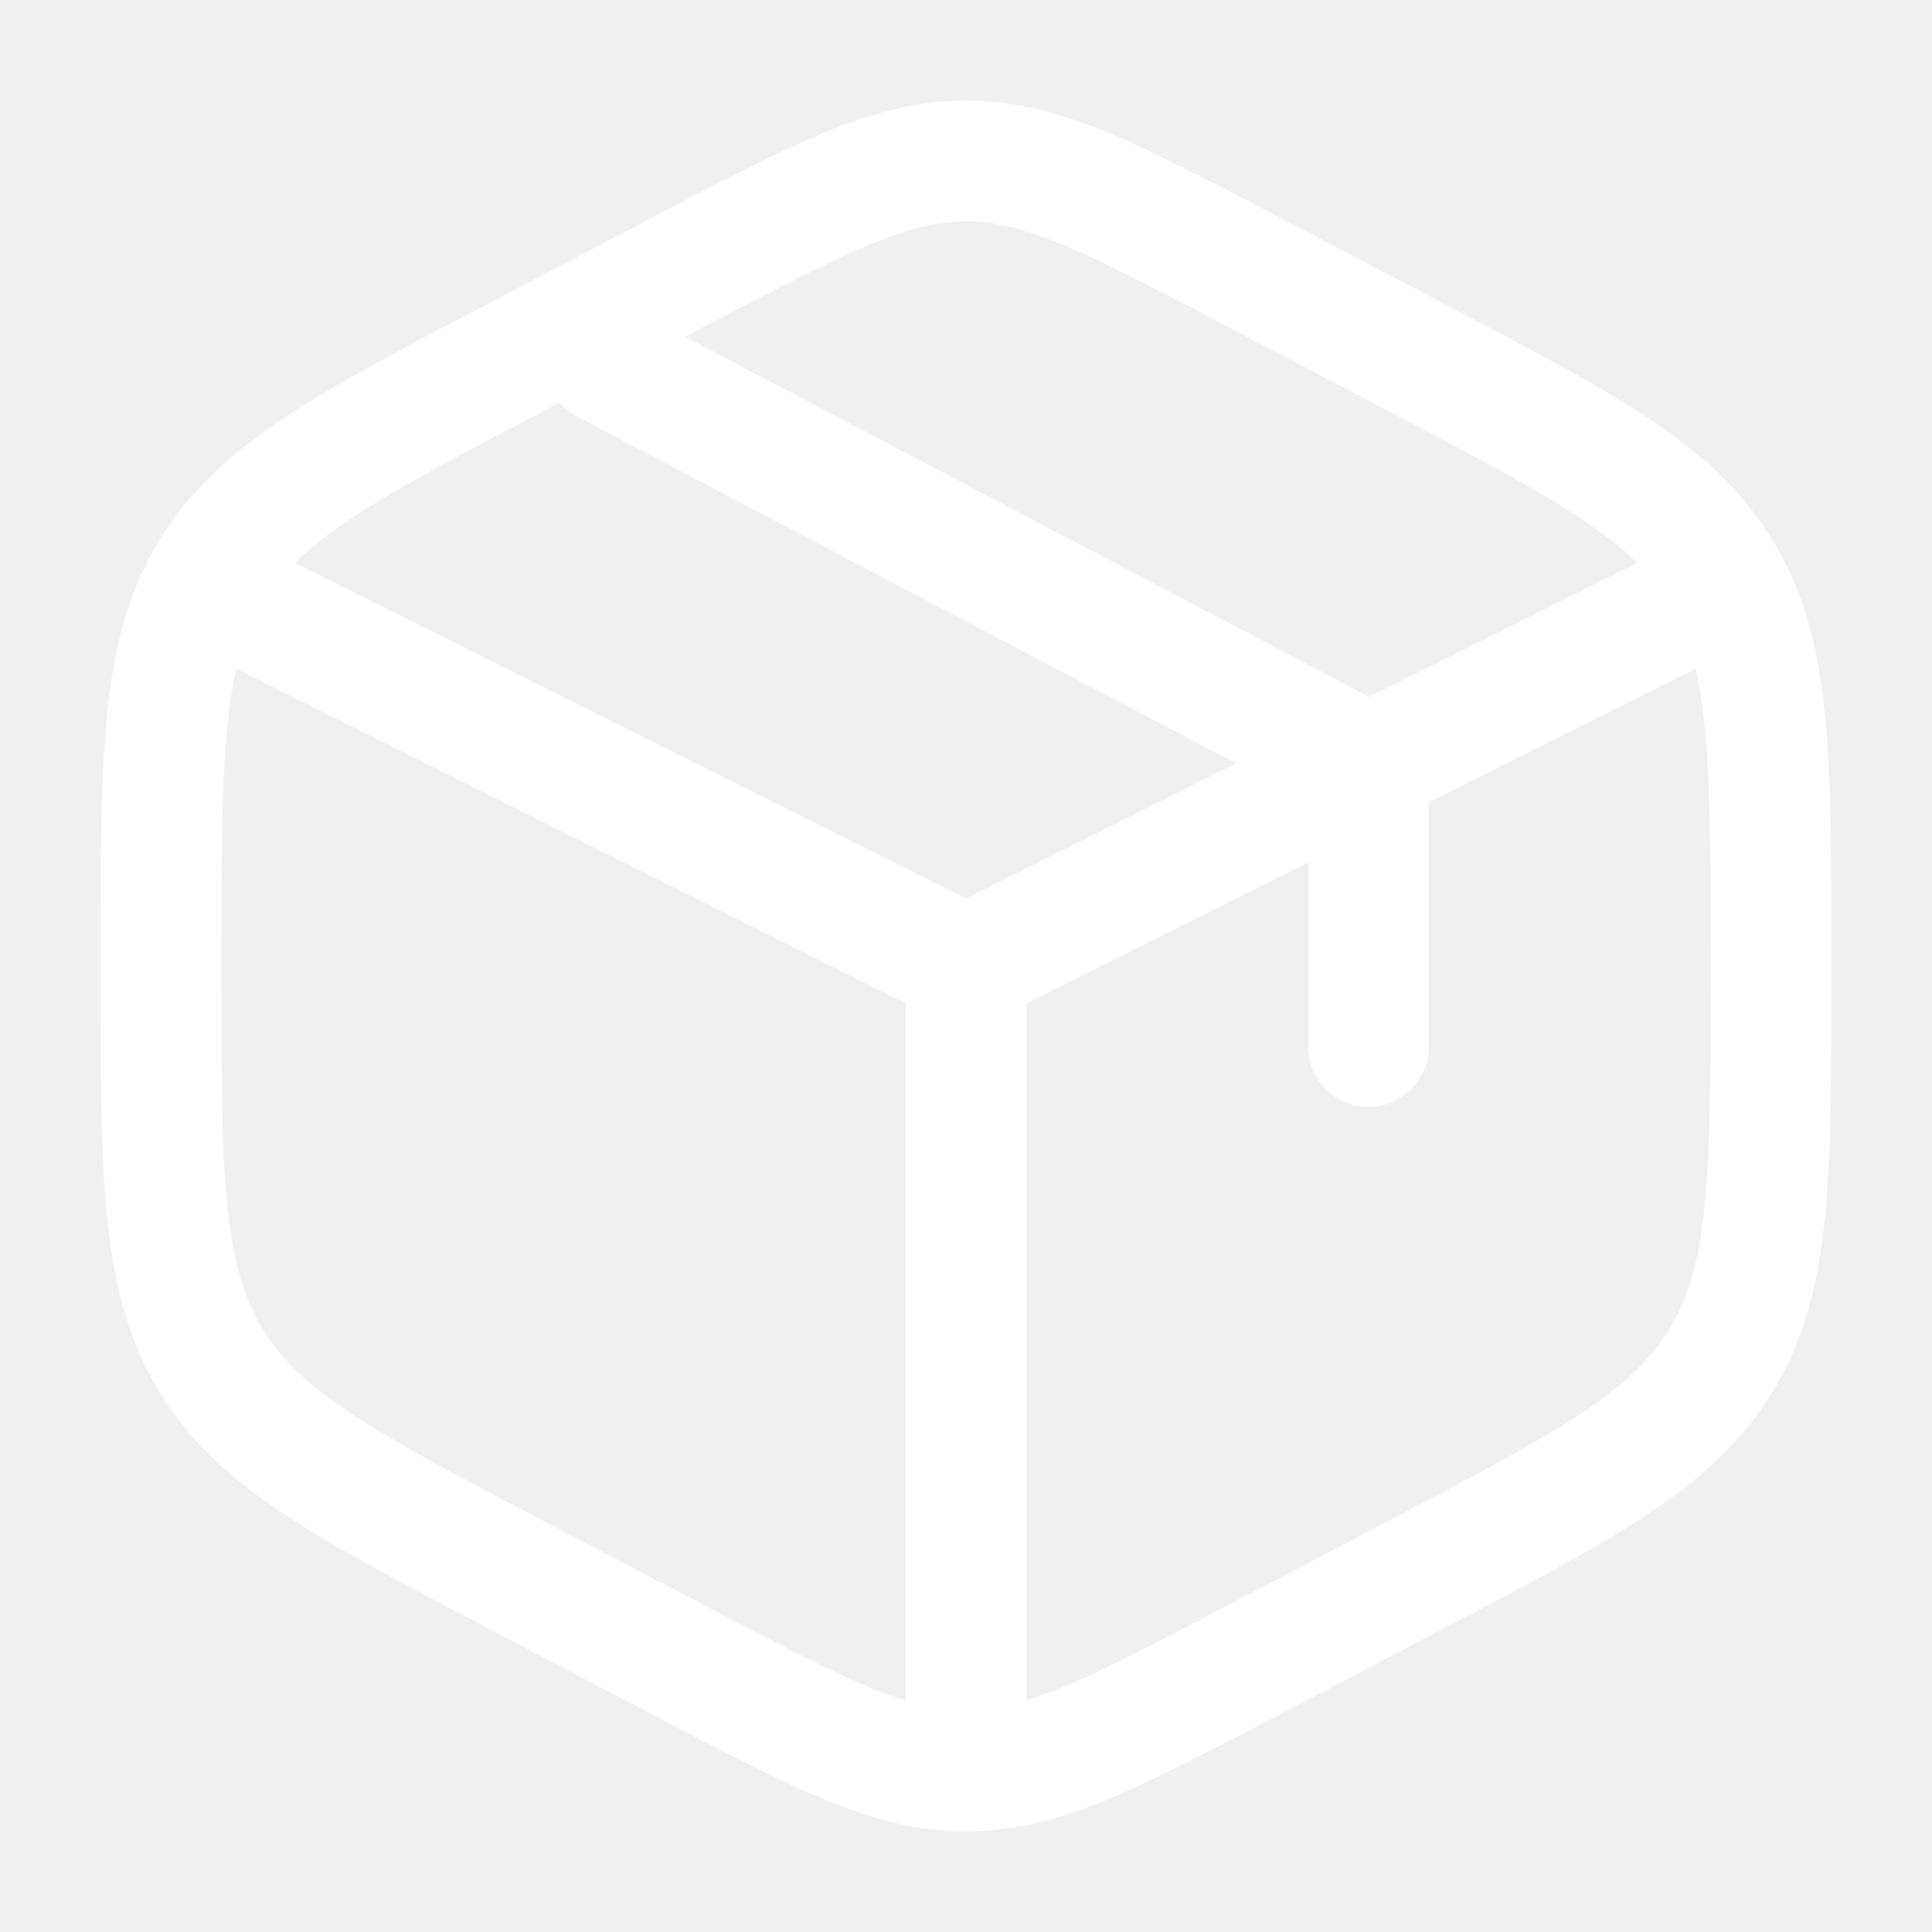
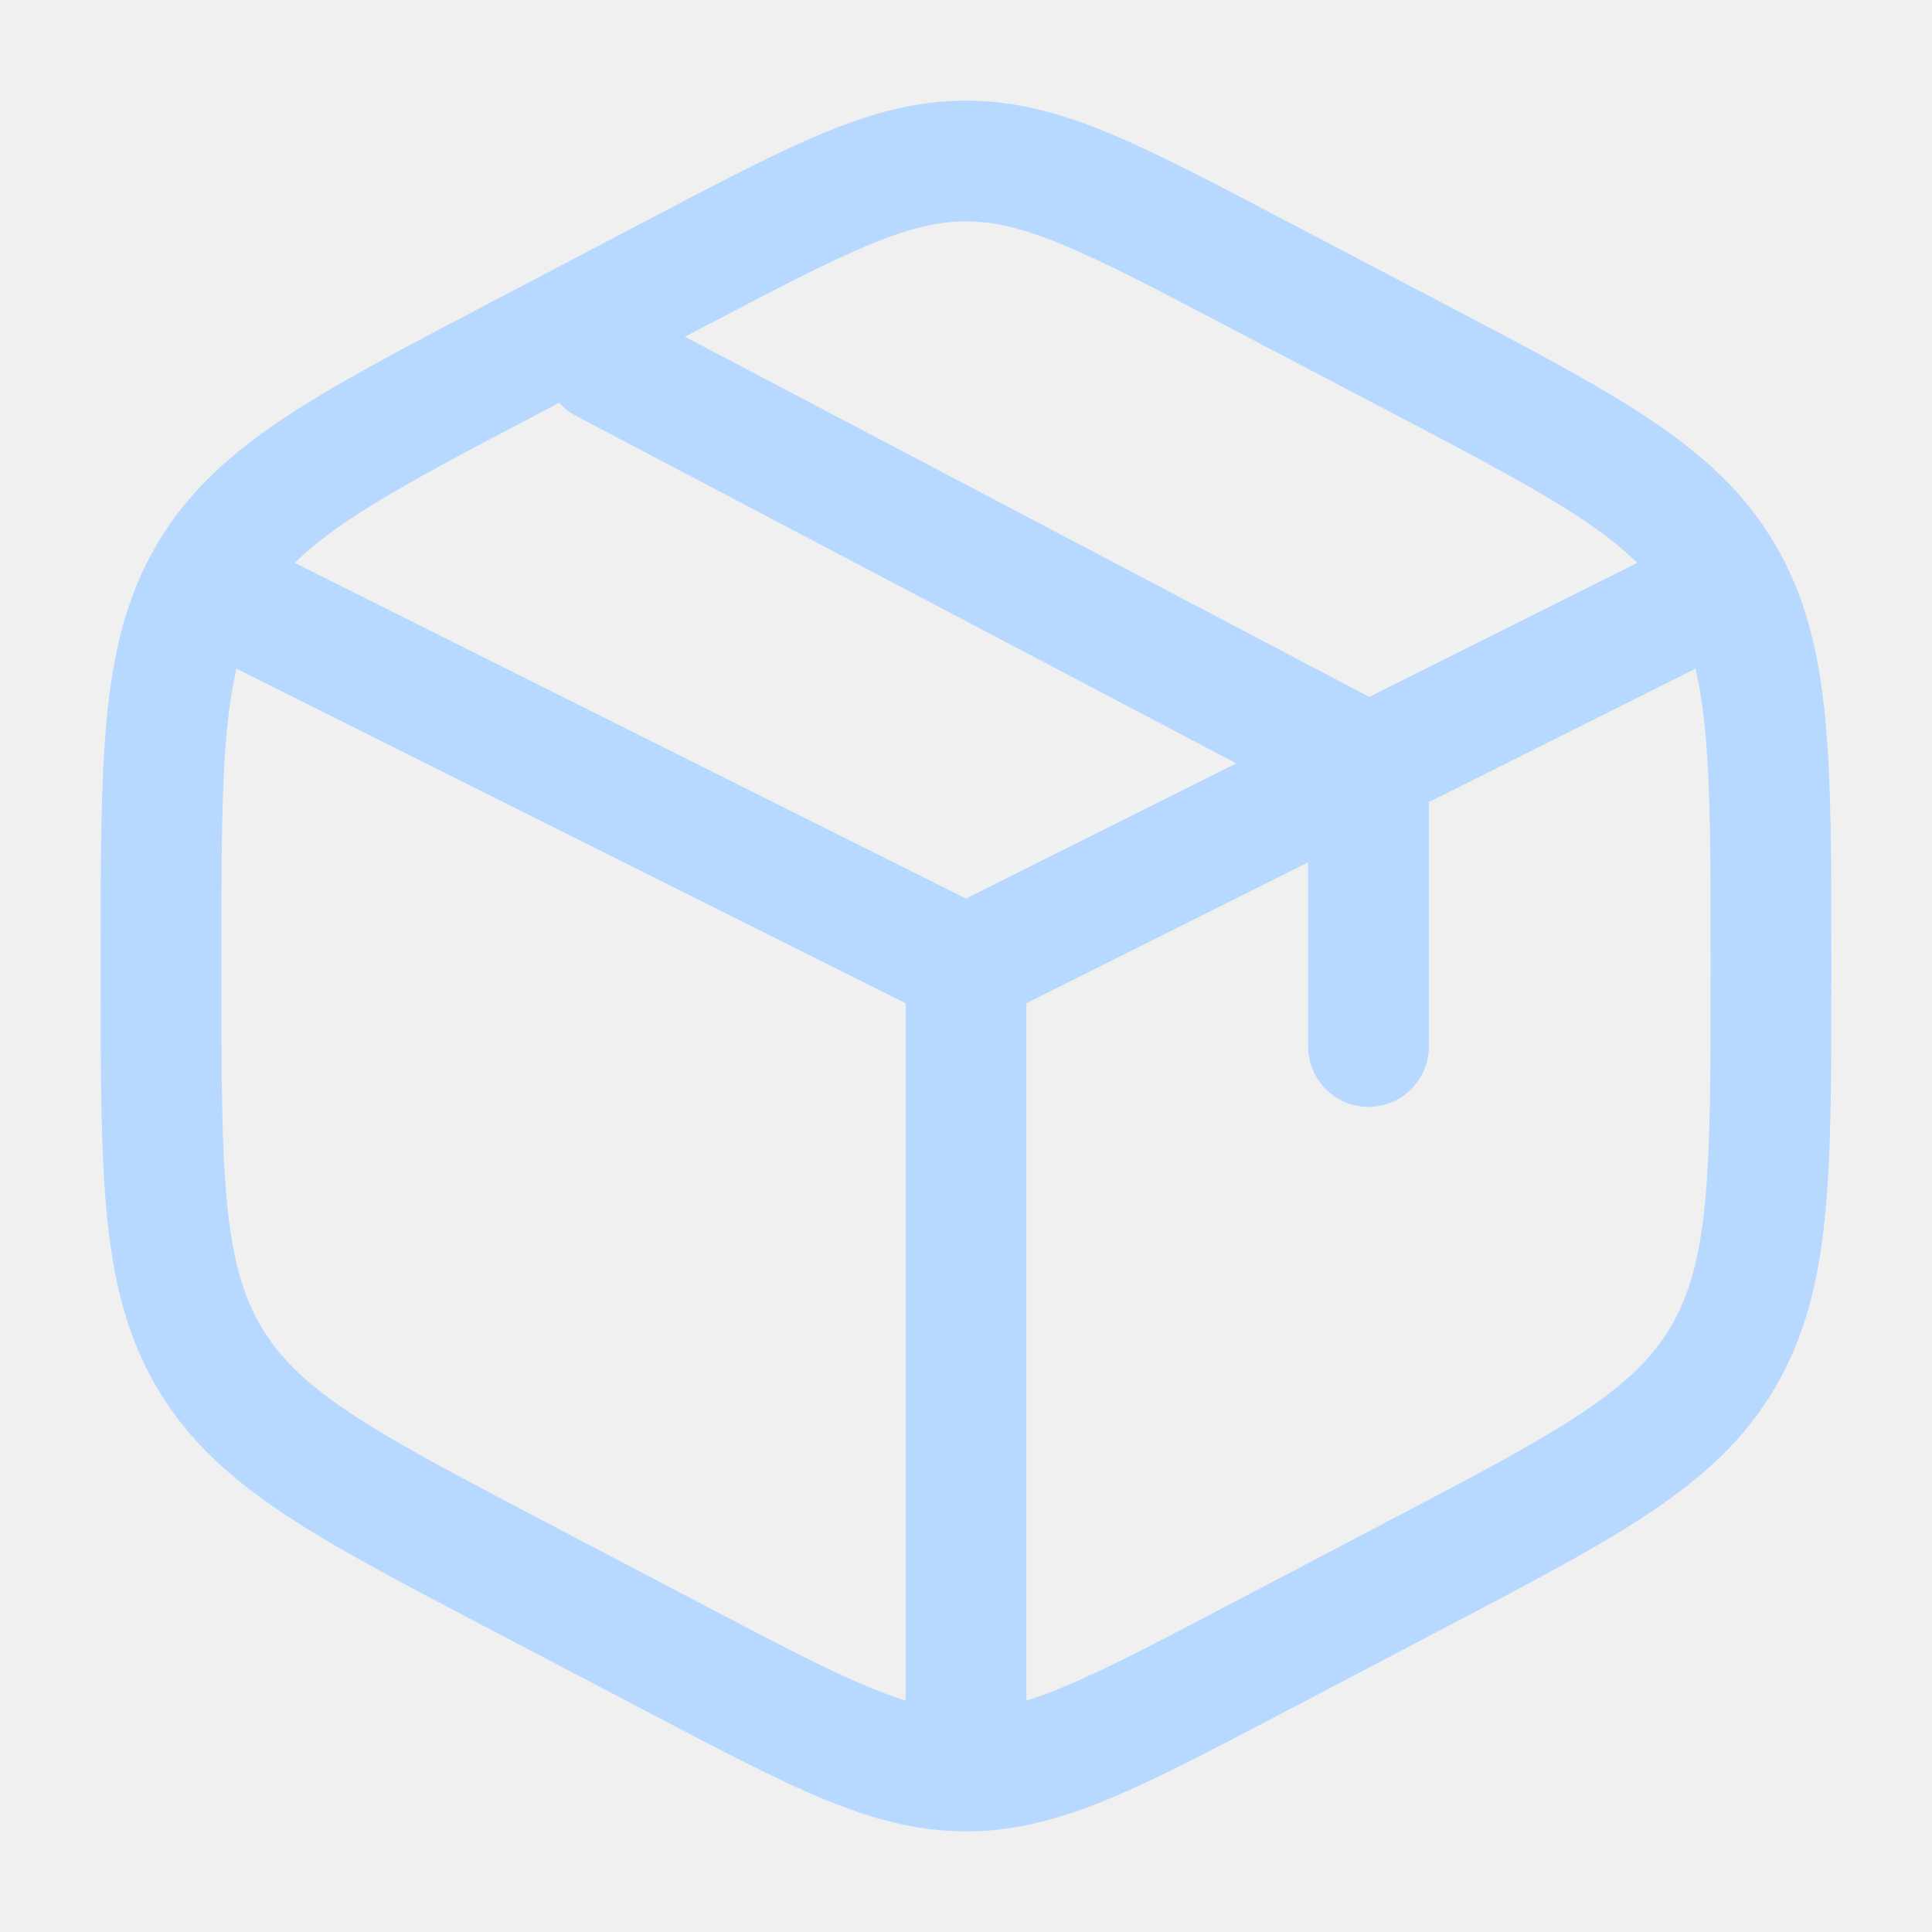
<svg xmlns="http://www.w3.org/2000/svg" width="800px" height="800px" viewBox="0 0 24 24" fill="none">
-   <path fill-rule="evenodd" clip-rule="evenodd" d="M12 1.25C11.395 1.25 10.838 1.4 10.229 1.652C9.64 1.896 8.956 2.255 8.105 2.702L6.037 3.787C4.992 4.335 4.156 4.774 3.51 5.205C2.842 5.652 2.326 6.122 1.951 6.759C1.577 7.394 1.409 8.082 1.328 8.901C1.25 9.696 1.25 10.673 1.25 11.903V12.097C1.25 13.327 1.25 14.304 1.328 15.099C1.409 15.918 1.577 16.606 1.951 17.241C2.326 17.878 2.842 18.348 3.51 18.795C4.156 19.226 4.992 19.665 6.037 20.213L8.105 21.298C8.956 21.745 9.64 22.104 10.229 22.348C10.838 22.6 11.395 22.75 12 22.75C12.605 22.75 13.162 22.6 13.771 22.348C14.36 22.104 15.044 21.745 15.895 21.299L17.963 20.213C19.008 19.665 19.844 19.226 20.489 18.795C21.159 18.348 21.674 17.878 22.049 17.241C22.423 16.606 22.591 15.918 22.672 15.099C22.75 14.304 22.75 13.327 22.75 12.098V11.902C22.75 10.673 22.75 9.696 22.672 8.901C22.591 8.082 22.423 7.394 22.049 6.759C21.674 6.122 21.159 5.652 20.489 5.205C19.844 4.774 19.008 4.335 17.963 3.787L15.895 2.702C15.044 2.255 14.36 1.896 13.771 1.652C13.162 1.4 12.605 1.25 12 1.25ZM8.771 4.046C9.661 3.579 10.284 3.253 10.802 3.039C11.306 2.83 11.661 2.75 12 2.75C12.339 2.75 12.694 2.83 13.198 3.039C13.716 3.253 14.339 3.579 15.229 4.046L17.229 5.096C18.319 5.667 19.084 6.07 19.657 6.452C19.939 6.641 20.16 6.816 20.34 6.992L17.009 8.657L8.509 4.183L8.771 4.046ZM6.945 5.004L6.771 5.096C5.681 5.667 4.916 6.07 4.344 6.452C4.061 6.641 3.84 6.816 3.661 6.992L12 11.162L15.357 9.483L7.151 5.164C7.071 5.122 7.002 5.067 6.945 5.004ZM2.938 8.307C2.887 8.521 2.849 8.764 2.821 9.048C2.751 9.761 2.75 10.664 2.75 11.941V12.059C2.75 13.336 2.751 14.239 2.821 14.952C2.89 15.649 3.02 16.1 3.244 16.48C3.466 16.857 3.787 17.176 4.344 17.548C4.916 17.93 5.681 18.332 6.771 18.904L8.771 19.954C9.661 20.421 10.284 20.747 10.802 20.961C10.966 21.029 11.113 21.083 11.25 21.125V12.463L2.938 8.307ZM12.75 21.125C12.887 21.083 13.034 21.029 13.198 20.961C13.716 20.747 14.339 20.421 15.229 19.954L17.229 18.904C18.319 18.332 19.084 17.93 19.657 17.548C20.213 17.176 20.534 16.857 20.756 16.48C20.98 16.1 21.11 15.649 21.179 14.952C21.249 14.239 21.25 13.336 21.25 12.059V11.941C21.25 10.664 21.249 9.761 21.179 9.048C21.151 8.764 21.113 8.521 21.062 8.307L17.75 9.964V13C17.75 13.414 17.414 13.75 17 13.75C16.586 13.75 16.25 13.414 16.25 13V10.713L12.75 12.463V21.125Z" fill="#ffffff" />
+   <path fill-rule="evenodd" clip-rule="evenodd" d="M12 1.25C11.395 1.25 10.838 1.4 10.229 1.652C9.64 1.896 8.956 2.255 8.105 2.702L6.037 3.787C4.992 4.335 4.156 4.774 3.51 5.205C2.842 5.652 2.326 6.122 1.951 6.759C1.577 7.394 1.409 8.082 1.328 8.901C1.25 9.696 1.25 10.673 1.25 11.903V12.097C1.25 13.327 1.25 14.304 1.328 15.099C1.409 15.918 1.577 16.606 1.951 17.241C2.326 17.878 2.842 18.348 3.51 18.795C4.156 19.226 4.992 19.665 6.037 20.213L8.105 21.298C8.956 21.745 9.64 22.104 10.229 22.348C10.838 22.6 11.395 22.75 12 22.75C12.605 22.75 13.162 22.6 13.771 22.348C14.36 22.104 15.044 21.745 15.895 21.299L17.963 20.213C19.008 19.665 19.844 19.226 20.489 18.795C21.159 18.348 21.674 17.878 22.049 17.241C22.423 16.606 22.591 15.918 22.672 15.099C22.75 14.304 22.75 13.327 22.75 12.098V11.902C22.75 10.673 22.75 9.696 22.672 8.901C22.591 8.082 22.423 7.394 22.049 6.759C21.674 6.122 21.159 5.652 20.489 5.205C19.844 4.774 19.008 4.335 17.963 3.787L15.895 2.702C15.044 2.255 14.36 1.896 13.771 1.652C13.162 1.4 12.605 1.25 12 1.25ZM8.771 4.046C9.661 3.579 10.284 3.253 10.802 3.039C11.306 2.83 11.661 2.75 12 2.75C12.339 2.75 12.694 2.83 13.198 3.039C13.716 3.253 14.339 3.579 15.229 4.046L17.229 5.096C18.319 5.667 19.084 6.07 19.657 6.452C19.939 6.641 20.16 6.816 20.34 6.992L17.009 8.657L8.509 4.183L8.771 4.046ZM6.945 5.004L6.771 5.096C5.681 5.667 4.916 6.07 4.344 6.452C4.061 6.641 3.84 6.816 3.661 6.992L12 11.162L15.357 9.483L7.151 5.164C7.071 5.122 7.002 5.067 6.945 5.004ZM2.938 8.307C2.887 8.521 2.849 8.764 2.821 9.048C2.751 9.761 2.75 10.664 2.75 11.941V12.059C2.75 13.336 2.751 14.239 2.821 14.952C2.89 15.649 3.02 16.1 3.244 16.48C3.466 16.857 3.787 17.176 4.344 17.548C4.916 17.93 5.681 18.332 6.771 18.904L8.771 19.954C9.661 20.421 10.284 20.747 10.802 20.961C10.966 21.029 11.113 21.083 11.25 21.125V12.463L2.938 8.307ZM12.75 21.125C12.887 21.083 13.034 21.029 13.198 20.961C13.716 20.747 14.339 20.421 15.229 19.954L17.229 18.904C18.319 18.332 19.084 17.93 19.657 17.548C20.213 17.176 20.534 16.857 20.756 16.48C20.98 16.1 21.11 15.649 21.179 14.952C21.249 14.239 21.25 13.336 21.25 12.059V11.941C21.25 10.664 21.249 9.761 21.179 9.048C21.151 8.764 21.113 8.521 21.062 8.307L17.75 9.964V13C17.75 13.414 17.414 13.75 17 13.75C16.586 13.75 16.25 13.414 16.25 13V10.713L12.75 12.463V21.125Z" fill="#B8D9FFFF" />
</svg>
